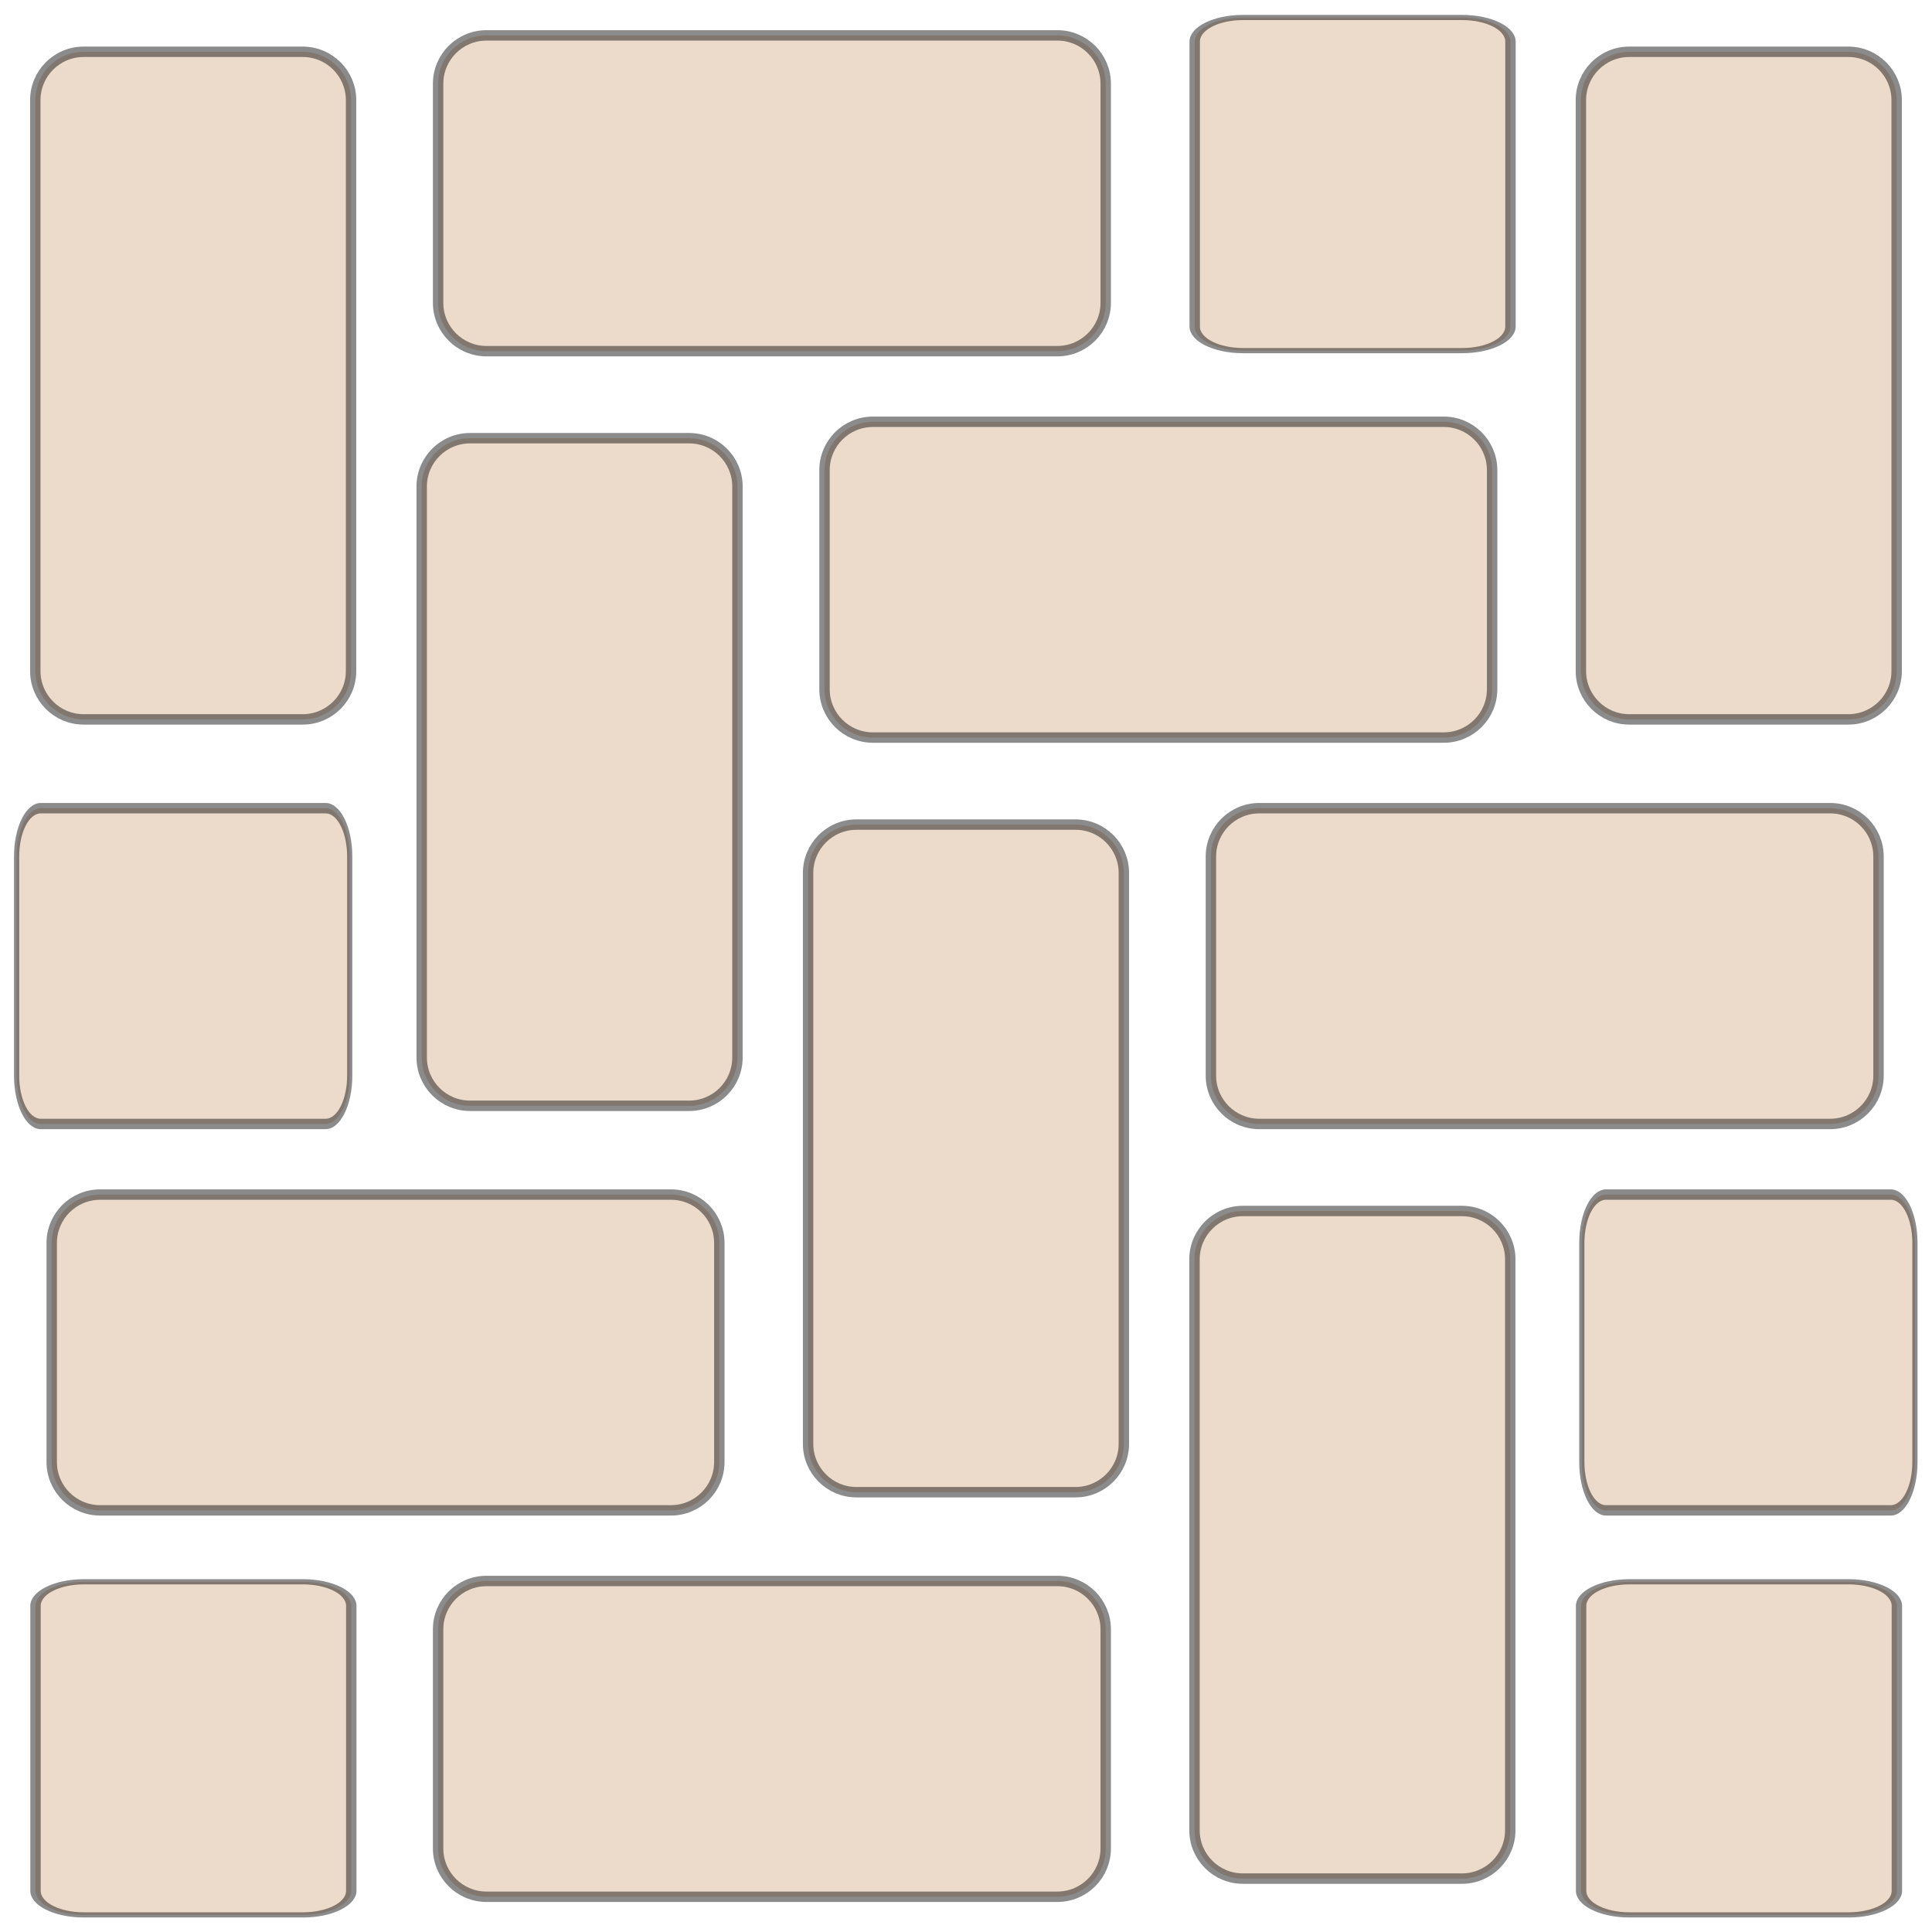
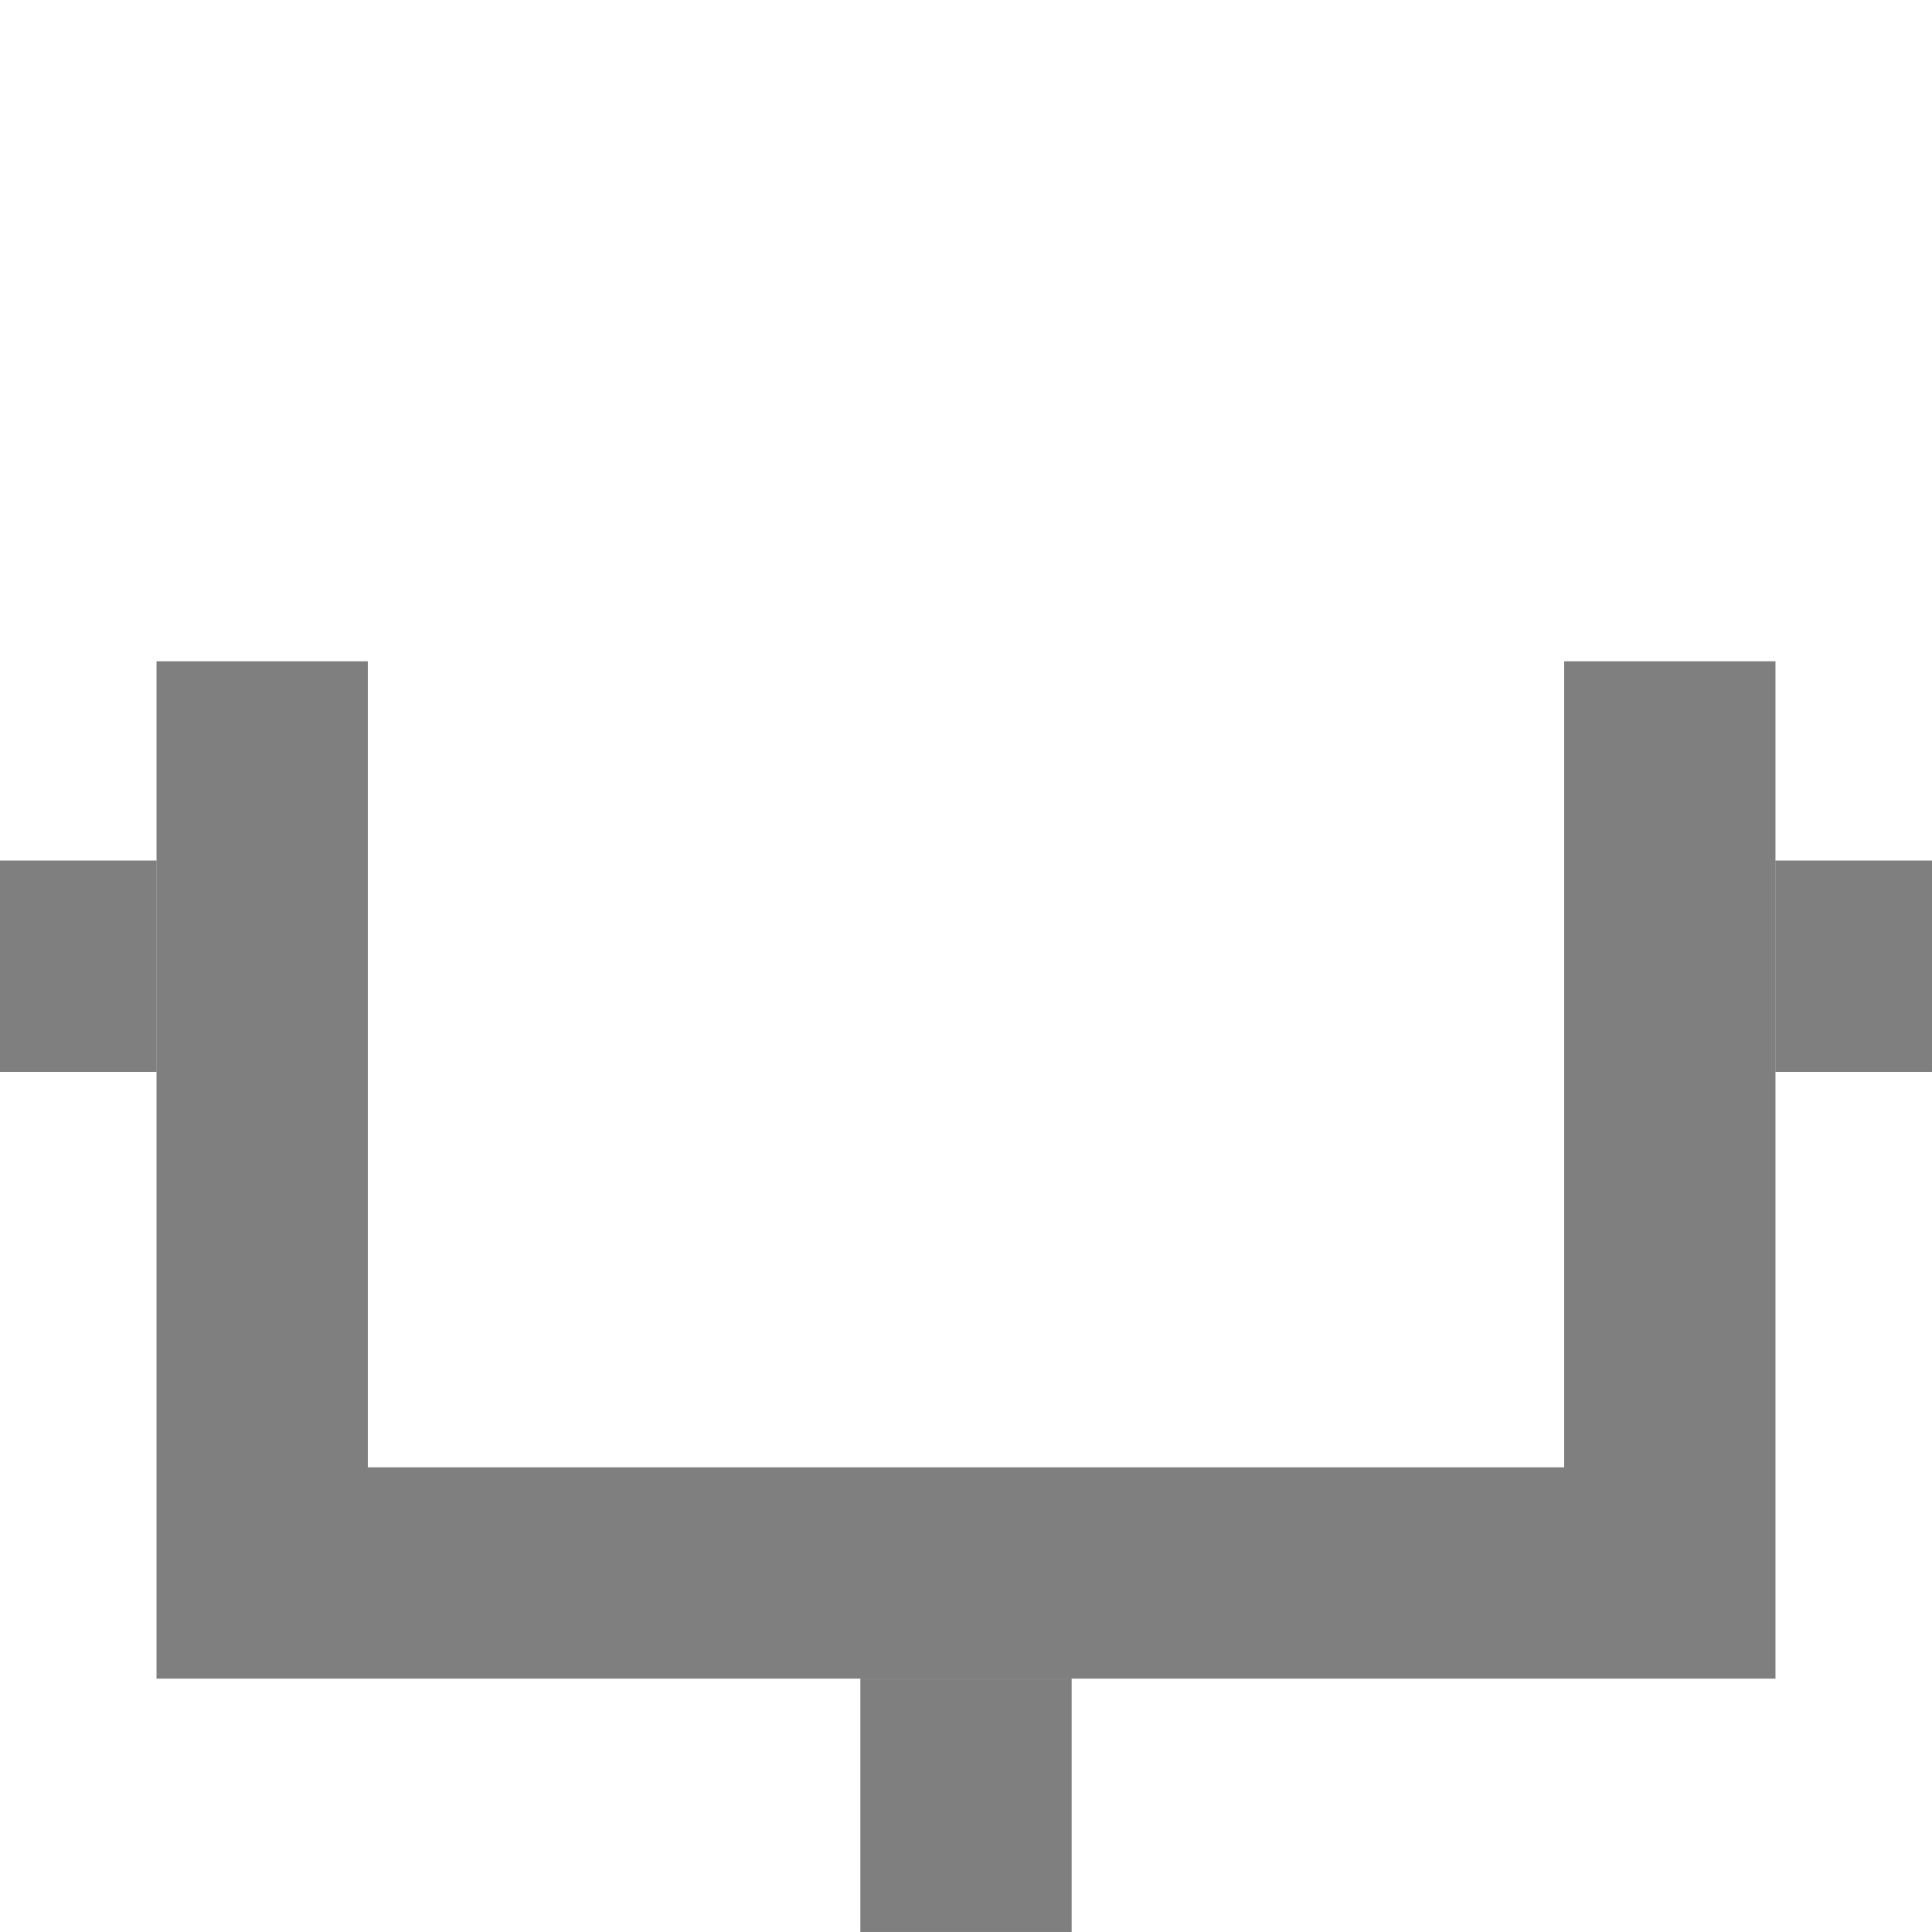
- <svg xmlns="http://www.w3.org/2000/svg" xmlns:ns1="http://www.openswatchbook.org/uri/2009/osb" xmlns:xlink="http://www.w3.org/1999/xlink" id="svg2" width="100" version="1.0" height="100">
-   <defs id="defs6">
-     <linearGradient id="linearGradient4870" ns1:paint="solid">
-       <stop style="stop-color:#000000;stop-opacity:1;" offset="0" id="stop4872" />
-     </linearGradient>
-     <pattern width="80" patternUnits="userSpaceOnUse" patternContentUnits="userSpaceOnUse" id="parquet-3" height="80">
-       <rect y="0" x="0" width="20" transform="matrix(1 0 0 1 0 0)" stroke-width="2" stroke="#ffc080" id="top-left" height="40" fill="#ff4040" />
-       <rect id="rect10" y="80" x="80" width="20" stroke-width="2" stroke="#ffc080" height="40" fill="#ff4040" />
-       <rect id="rect12" y="0" x="20" width="40" transform="matrix(1 0 0 1 0 0)" stroke-width="2" stroke="#ffc080" height="20" fill="#ff4040" />
-       <rect id="rect14" y="20" x="20" width="20" transform="matrix(1 0 0 1 0 0)" stroke-width="2" stroke="#ffc080" height="40" fill="#ff4040" />
-       <rect id="rect16" y="20" x="40" width="40" transform="matrix(1 0 0 1 0 0)" stroke-width="2" stroke="#ffc080" height="20" fill="#ff4040" />
-       <rect id="rect18" y="40" x="40" width="20" transform="matrix(1 0 0 1 0 0)" stroke-width="2" stroke="#ffc080" height="40" fill="#ff4040" />
-       <rect id="rect20" y="40" x="60" width="40" transform="matrix(1 0 0 1 0 0)" stroke-width="2" stroke="#ffc080" height="20" fill="#ff4040" />
-       <rect id="rect22" y="60" x="60" width="20" transform="matrix(1 0 0 1 0 0)" stroke-width="2" stroke="#ffc080" height="40" fill="#ff4040" />
-       <rect id="rect24" y="60" x="80" width="40" transform="matrix(1 0 0 1 0 0)" stroke-width="2" stroke="#ffc080" height="20" fill="#ff4040" />
-       <rect id="rect26" y="0" x="20" width="40" transform="matrix(1 0 0 1 -40 40)" stroke-width="2" stroke="#ffc080" height="20" fill="#ff4040" />
-       <rect id="rect28" y="20" x="40" width="40" transform="matrix(1 0 0 1 -40 40)" stroke-width="2" stroke="#ffc080" height="20" fill="#ff4040" />
-       <rect id="rect30" y="40" x="40" width="20" transform="matrix(1 0 0 1 -40 40)" stroke-width="2" stroke="#ffc080" height="40" fill="#ff4040" />
-       <rect id="rect32" y="40" x="60" width="40" transform="matrix(1 0 0 1 -40 40)" stroke-width="2" stroke="#ffc080" height="20" fill="#ff4040" />
-       <rect id="rect34" y="0" x="0" width="20" transform="matrix(1 0 0 1 60 -20)" stroke-width="2" stroke="#ffc080" height="40" fill="#ff4040" />
-       <rect id="rect36" y="20" x="20" width="20" transform="matrix(1 0 0 1 60 -20)" stroke-width="2" stroke="#ffc080" height="40" fill="#ff4040" />
-     </pattern>
-   </defs>
-   <rect style="color:#000000;clip-rule:nonzero;display:inline;overflow:visible;visibility:visible;opacity:1;isolation:auto;mix-blend-mode:normal;color-interpolation:sRGB;color-interpolation-filters:linearRGB;solid-color:#000000;solid-opacity:1;fill:#c69463;fill-opacity:0.329;fill-rule:nonzero;stroke:#000000;stroke-width:0.539;stroke-linecap:butt;stroke-linejoin:miter;stroke-miterlimit:4;stroke-dasharray:none;stroke-dashoffset:0;stroke-opacity:0.456;color-rendering:auto;image-rendering:auto;shape-rendering:auto;text-rendering:auto;enable-background:accumulate" id="rect5599" width="16.344" height="34.555" x="1.827" y="2.681" ry="2.503" />
-   <use x="0" y="0" xlink:href="#rect5599" id="use5603" transform="translate(20,20)" width="100%" height="100%" style="fill:#000000;fill-opacity:1;stroke:#000000;stroke-opacity:0.759;opacity:1" />
-   <use x="0" y="0" xlink:href="#use5603" id="use5605" transform="translate(20,20)" width="100%" height="100%" style="fill:#000000;fill-opacity:1;stroke:#000000;stroke-opacity:0.759;opacity:1" />
-   <use x="0" y="0" xlink:href="#use5605" id="use5607" transform="translate(20,20)" width="100%" height="100%" style="fill:#000000;fill-opacity:1;stroke:#000000;stroke-opacity:0.759;opacity:1" />
-   <use x="0" y="0" xlink:href="#use5607" id="use5609" transform="translate(20,-60)" width="100%" height="100%" style="fill:#000000;fill-opacity:1;stroke:#000000;stroke-opacity:0.759;opacity:1" />
-   <use x="0" y="0" xlink:href="#use5609" id="use5611" transform="matrix(0,1,-1,0,59.91287,-79.9953)" width="100%" height="100%" style="fill:#000000;fill-opacity:1;stroke:#000000;stroke-opacity:0.759;opacity:1" />
-   <use x="0" y="0" xlink:href="#use5611" id="use5613" transform="translate(20,20)" width="100%" height="100%" style="fill:#000000;fill-opacity:1;stroke:#000000;stroke-opacity:0.759;opacity:1" />
-   <use x="0" y="0" xlink:href="#use5613" id="use5615" transform="translate(20,20)" width="100%" height="100%" style="fill:#000000;fill-opacity:1;stroke:#000000;stroke-opacity:0.759;opacity:1" />
-   <use x="0" y="0" xlink:href="#use5615" id="use5617" transform="translate(-60,20)" width="100%" height="100%" style="fill:#000000;fill-opacity:1;stroke:#000000;stroke-opacity:0.759;opacity:1" />
-   <use x="0" y="0" xlink:href="#use5617" id="use5619" transform="translate(20,20)" width="100%" height="100%" style="fill:#000000;fill-opacity:1;stroke:#000000;stroke-opacity:0.759;opacity:1" />
-   <use x="0" y="0" xlink:href="#use5617" id="use5621" transform="matrix(0.4989619,0,0,1,-0.4763061,-20)" width="100%" height="100%" style="fill:#000000;fill-opacity:1;stroke:#000000;stroke-opacity:0.759;opacity:1" />
-   <use x="0" y="0" xlink:href="#use5621" id="use5623" transform="matrix(0,1,-1,0,60.01361,81.01364)" width="100%" height="100%" style="fill:#000000;fill-opacity:1;stroke:#000000;stroke-opacity:0.759;opacity:1" />
-   <use x="0" y="0" xlink:href="#use5621" id="use5625" transform="translate(81.01544,20)" width="100%" height="100%" style="fill:#000000;fill-opacity:1;stroke:#000000;stroke-opacity:0.759;opacity:1" />
-   <use x="0" y="0" xlink:href="#use5623" id="use5627" transform="translate(80,0)" width="100%" height="100%" style="fill:#000000;fill-opacity:1;stroke:#000000;stroke-opacity:0.759;opacity:1" />
-   <use x="0" y="0" xlink:href="#use5627" id="use5629" transform="translate(-20,-80.96716)" width="100%" height="100%" style="fill:#000000;fill-opacity:1;stroke:#000000;stroke-opacity:0.759;opacity:1" />
+ <svg xmlns="http://www.w3.org/2000/svg" xmlns:xlink="http://www.w3.org/1999/xlink" width="64" height="64" viewBox="0 0 64 64" id="svg2" version="1.1">
+   <defs id="defs4" />
+   <g id="layer1" transform="translate(0,-988.3622)">
+     <path transform="scale(1,-1)" style="color:#000000;clip-rule:nonzero;display:inline;overflow:visible;visibility:visible;opacity:0.5;isolation:auto;mix-blend-mode:normal;color-interpolation:sRGB;color-interpolation-filters:linearRGB;solid-color:#000000;solid-opacity:1;fill:none;fill-opacity:1;fill-rule:nonzero;stroke:#000000;stroke-width:7;stroke-linecap:butt;stroke-linejoin:miter;stroke-miterlimit:4;stroke-dasharray:none;stroke-dashoffset:0;stroke-opacity:1;color-rendering:auto;image-rendering:auto;shape-rendering:auto;text-rendering:auto;enable-background:accumulate" d="m 8.685,-1010.268 0,-30.201 46.63,0 0,30.201" id="rect4136" />
+     <path style="opacity:0.5;fill:none;fill-rule:evenodd;stroke:#000000;stroke-width:7;stroke-linecap:butt;stroke-linejoin:miter;stroke-miterlimit:4;stroke-dasharray:none;stroke-opacity:1" d="m 32,1052.362 0,-8.393" id="path4164" />
+     <use x="0" y="0" xlink:href="#path4164" id="use4172" transform="matrix(0,-1,0.6177675,0,-586.1152,1052.369)" width="100%" height="100%" />
+     <use x="0" y="0" xlink:href="#use4172" id="use4174" transform="translate(-58.81519,0)" width="100%" height="100%" />
+   </g>
</svg>
